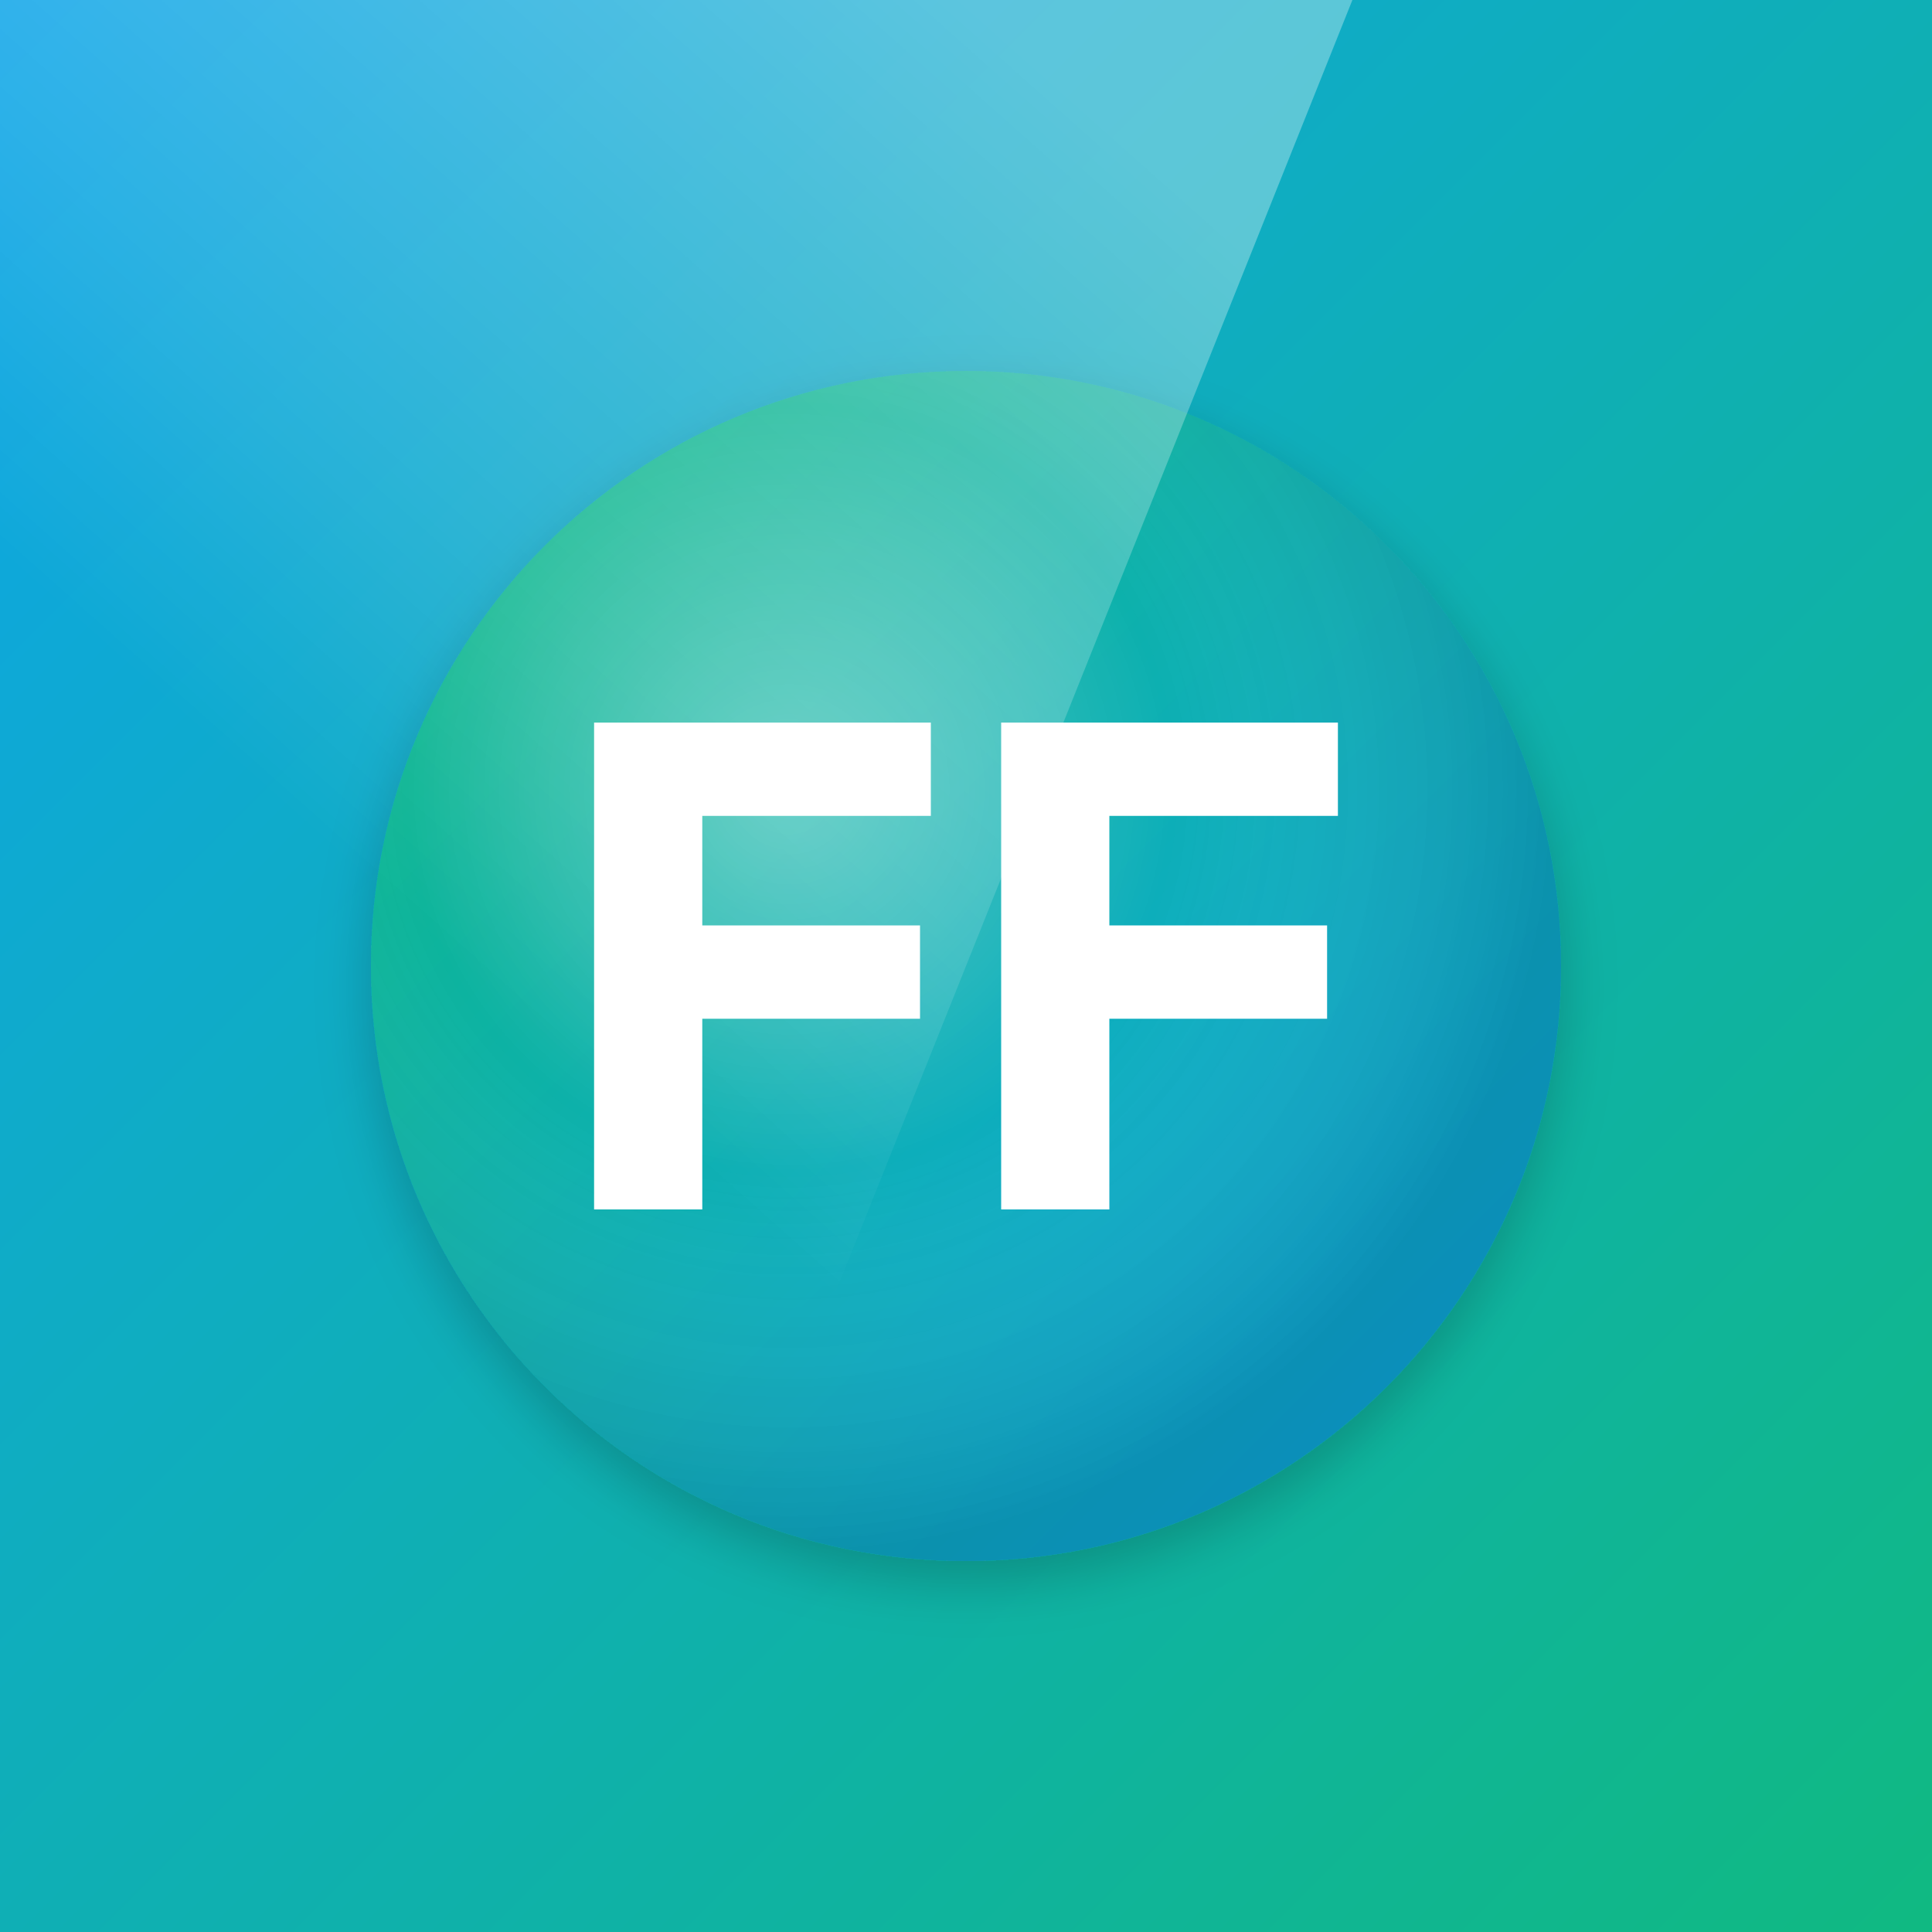
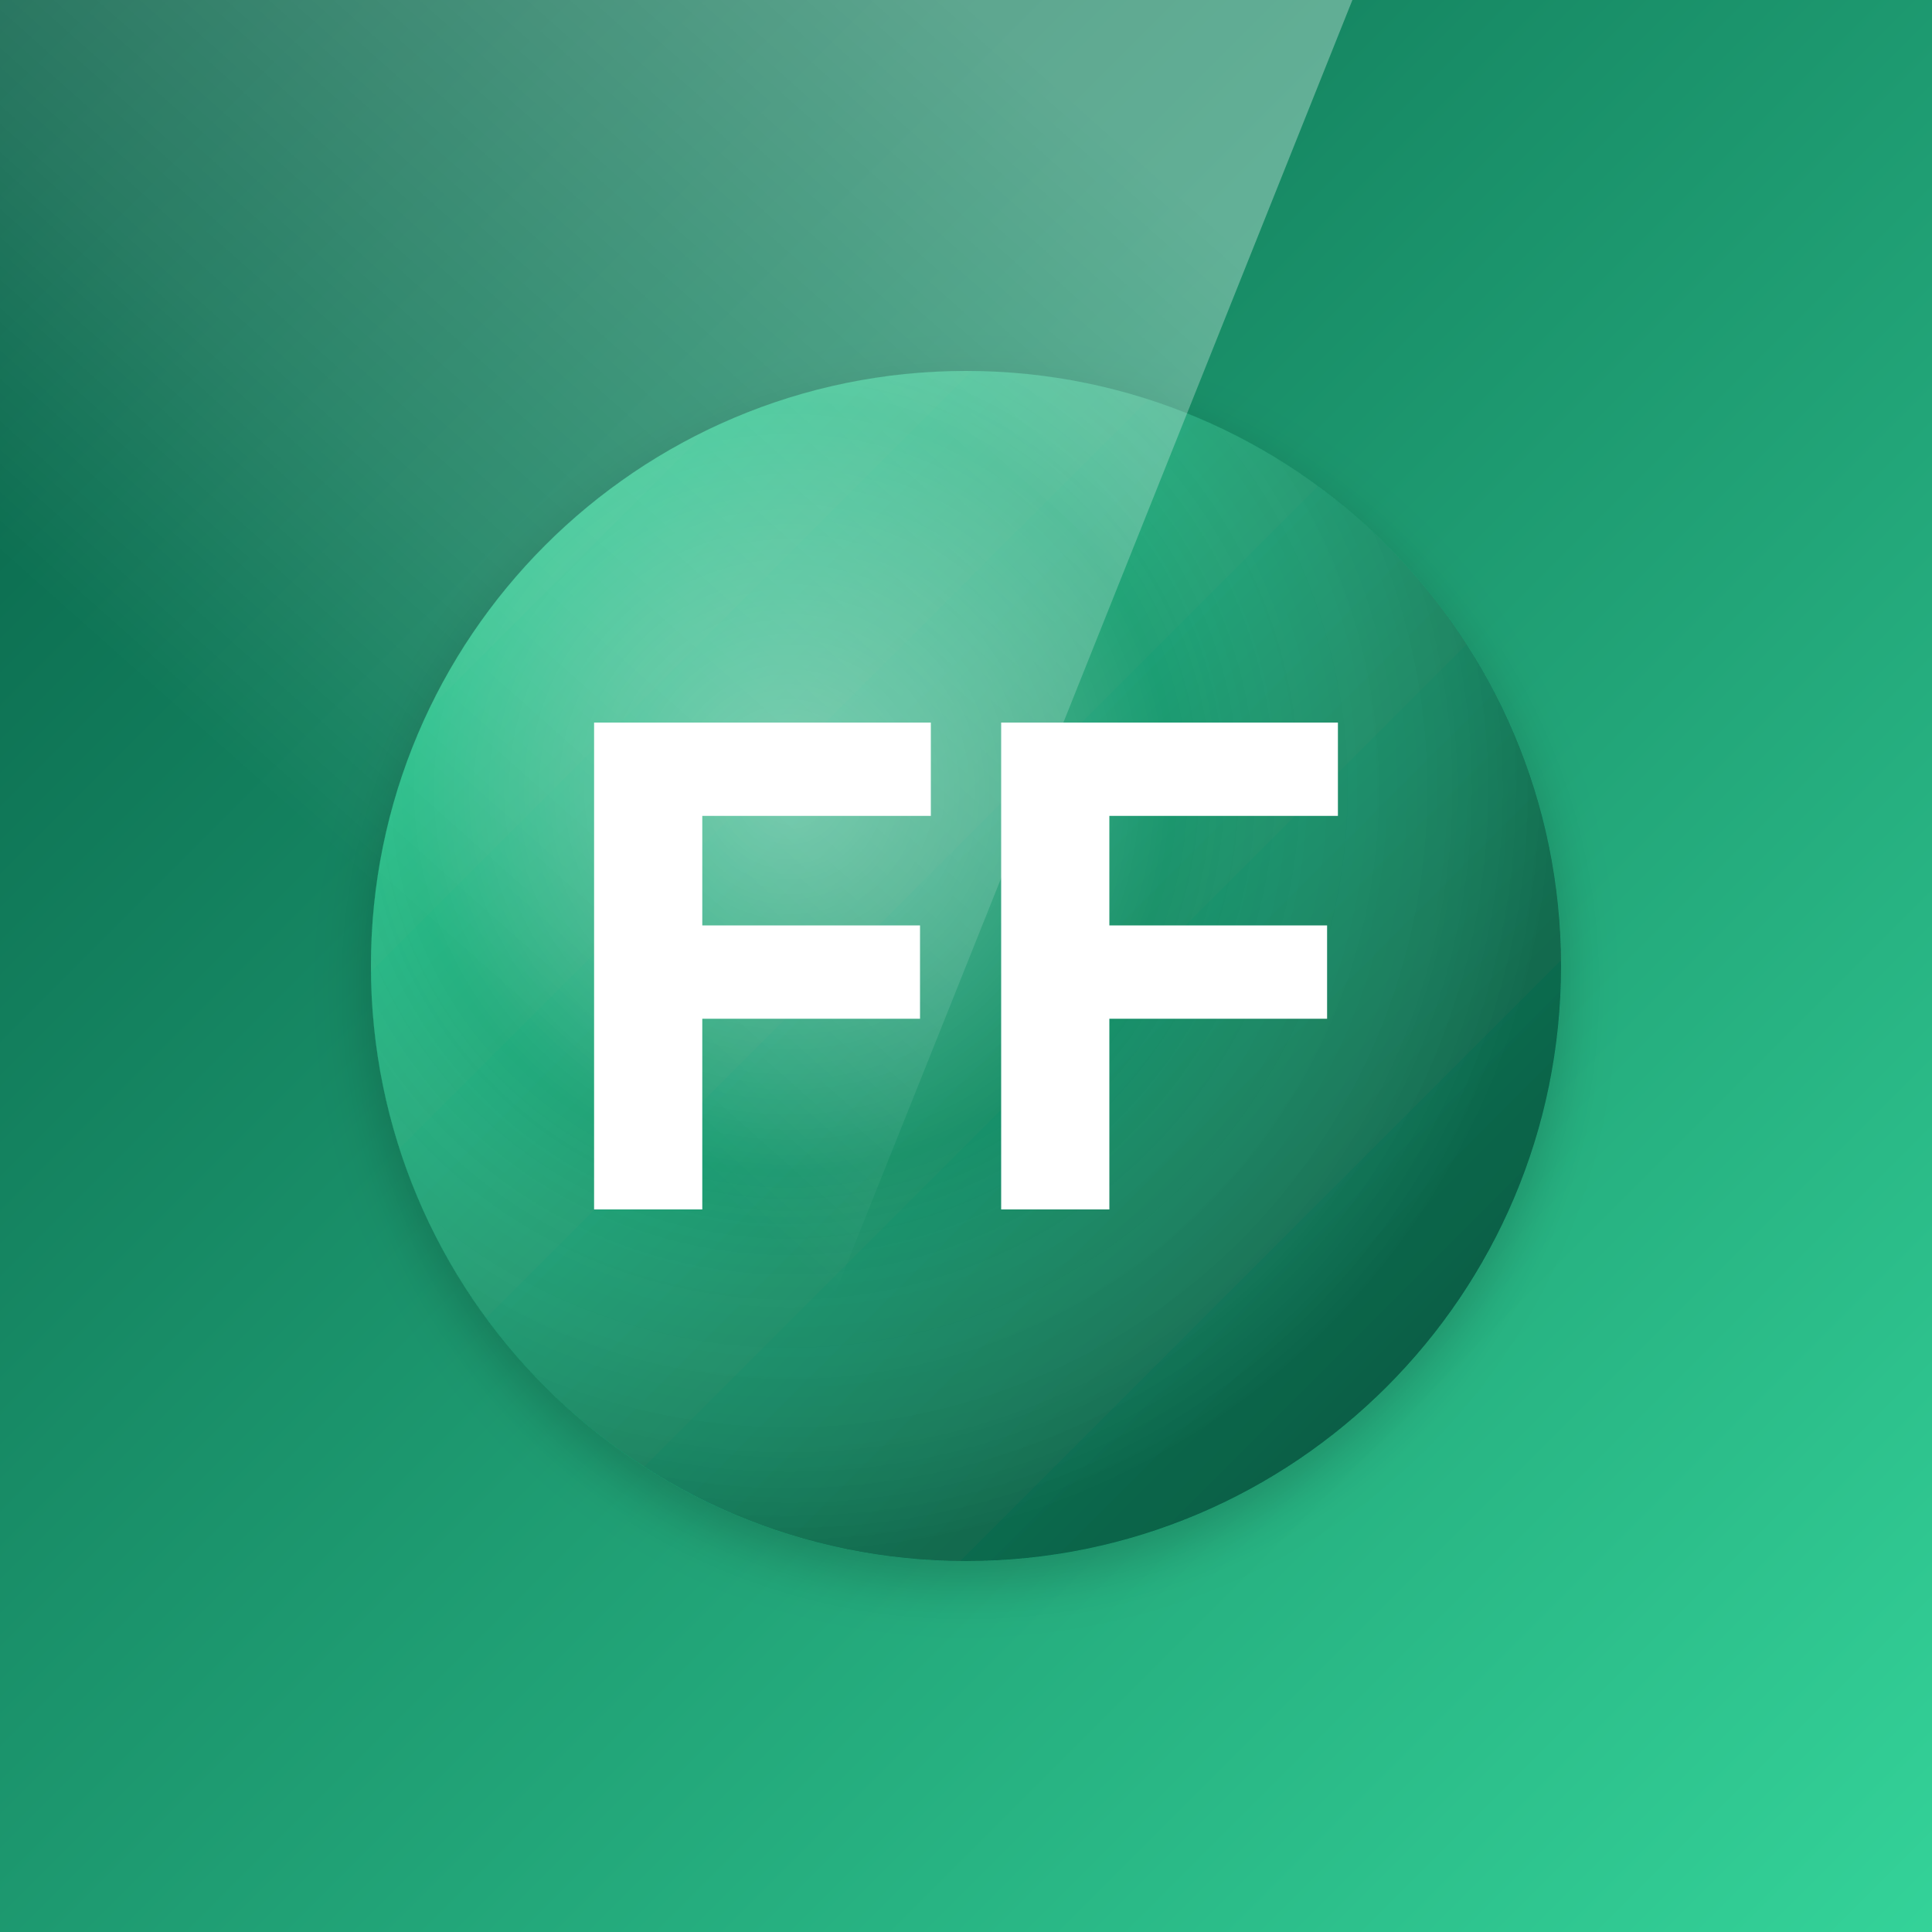
<svg xmlns="http://www.w3.org/2000/svg" viewBox="0 0 100 100">
  <defs>
    <linearGradient id="bg-grad" x1="0%" y1="0%" x2="100%" y2="100%">
-       <stop offset="0%" stop-color="#0ea5e9" />
-       <stop offset="100%" stop-color="#10b981" />
+       <stop offset="0%" stop-color="#065f46" />
+       <stop offset="100%" stop-color="#34d399" />
    </linearGradient>
    <linearGradient id="circle-grad" x1="0%" y1="0%" x2="100%" y2="100%">
-       <stop offset="0%" stop-color="#10b981" />
-       <stop offset="100%" stop-color="#0ea5e9" />
+       <stop offset="0%" stop-color="#34d399" />
+       <stop offset="100%" stop-color="#065f46" />
    </linearGradient>
    <radialGradient id="sphere-light" cx="35%" cy="35%" r="65%">
      <stop offset="0%" stop-color="#ffffff" stop-opacity="0.3" />
      <stop offset="50%" stop-color="#ffffff" stop-opacity="0" />
      <stop offset="100%" stop-color="#000000" stop-opacity="0.15" />
    </radialGradient>
    <linearGradient id="sheen-grad" x1="70%" y1="0%" x2="20%" y2="80%">
      <stop offset="0%" stop-color="#ffffff" stop-opacity="0.32" />
      <stop offset="45%" stop-color="#ffffff" stop-opacity="0.12" />
      <stop offset="65%" stop-color="#ffffff" stop-opacity="0" />
      <stop offset="100%" stop-color="#ffffff" stop-opacity="0" />
    </linearGradient>
    <filter id="soft-shadow" x="-10%" y="-10%" width="120%" height="120%">
      <feDropShadow dx="0" dy="1.5" stdDeviation="2" flood-color="#000000" flood-opacity="0.2" />
    </filter>
  </defs>
  <rect width="100" height="100" fill="url(#bg-grad)" />
  <g transform="translate(15, 15) scale(0.7)">
    <circle cx="50" cy="50" r="44" fill="url(#circle-grad)" filter="url(#soft-shadow)" />
    <circle cx="50" cy="50" r="44" fill="url(#sphere-light)" />
    <path d="M22.5,32 H30.5 V68 H22.5 Z M28.6,47 H46.6 V53.9 H28.6 Z M28.6,32 H47.4 V38.9 H28.6 Z M52.6,32 H60.6 V68 H52.6 Z M58.7,47 H76.7 V53.9 H58.7 Z M58.7,32 H77.5 V38.9 H58.7 Z" fill="#ffffff" />
  </g>
  <path d="M 0,0 L 0,100 L 30,100 L 70,0 Z" fill="url(#sheen-grad)" pointer-events="none" />
</svg>
